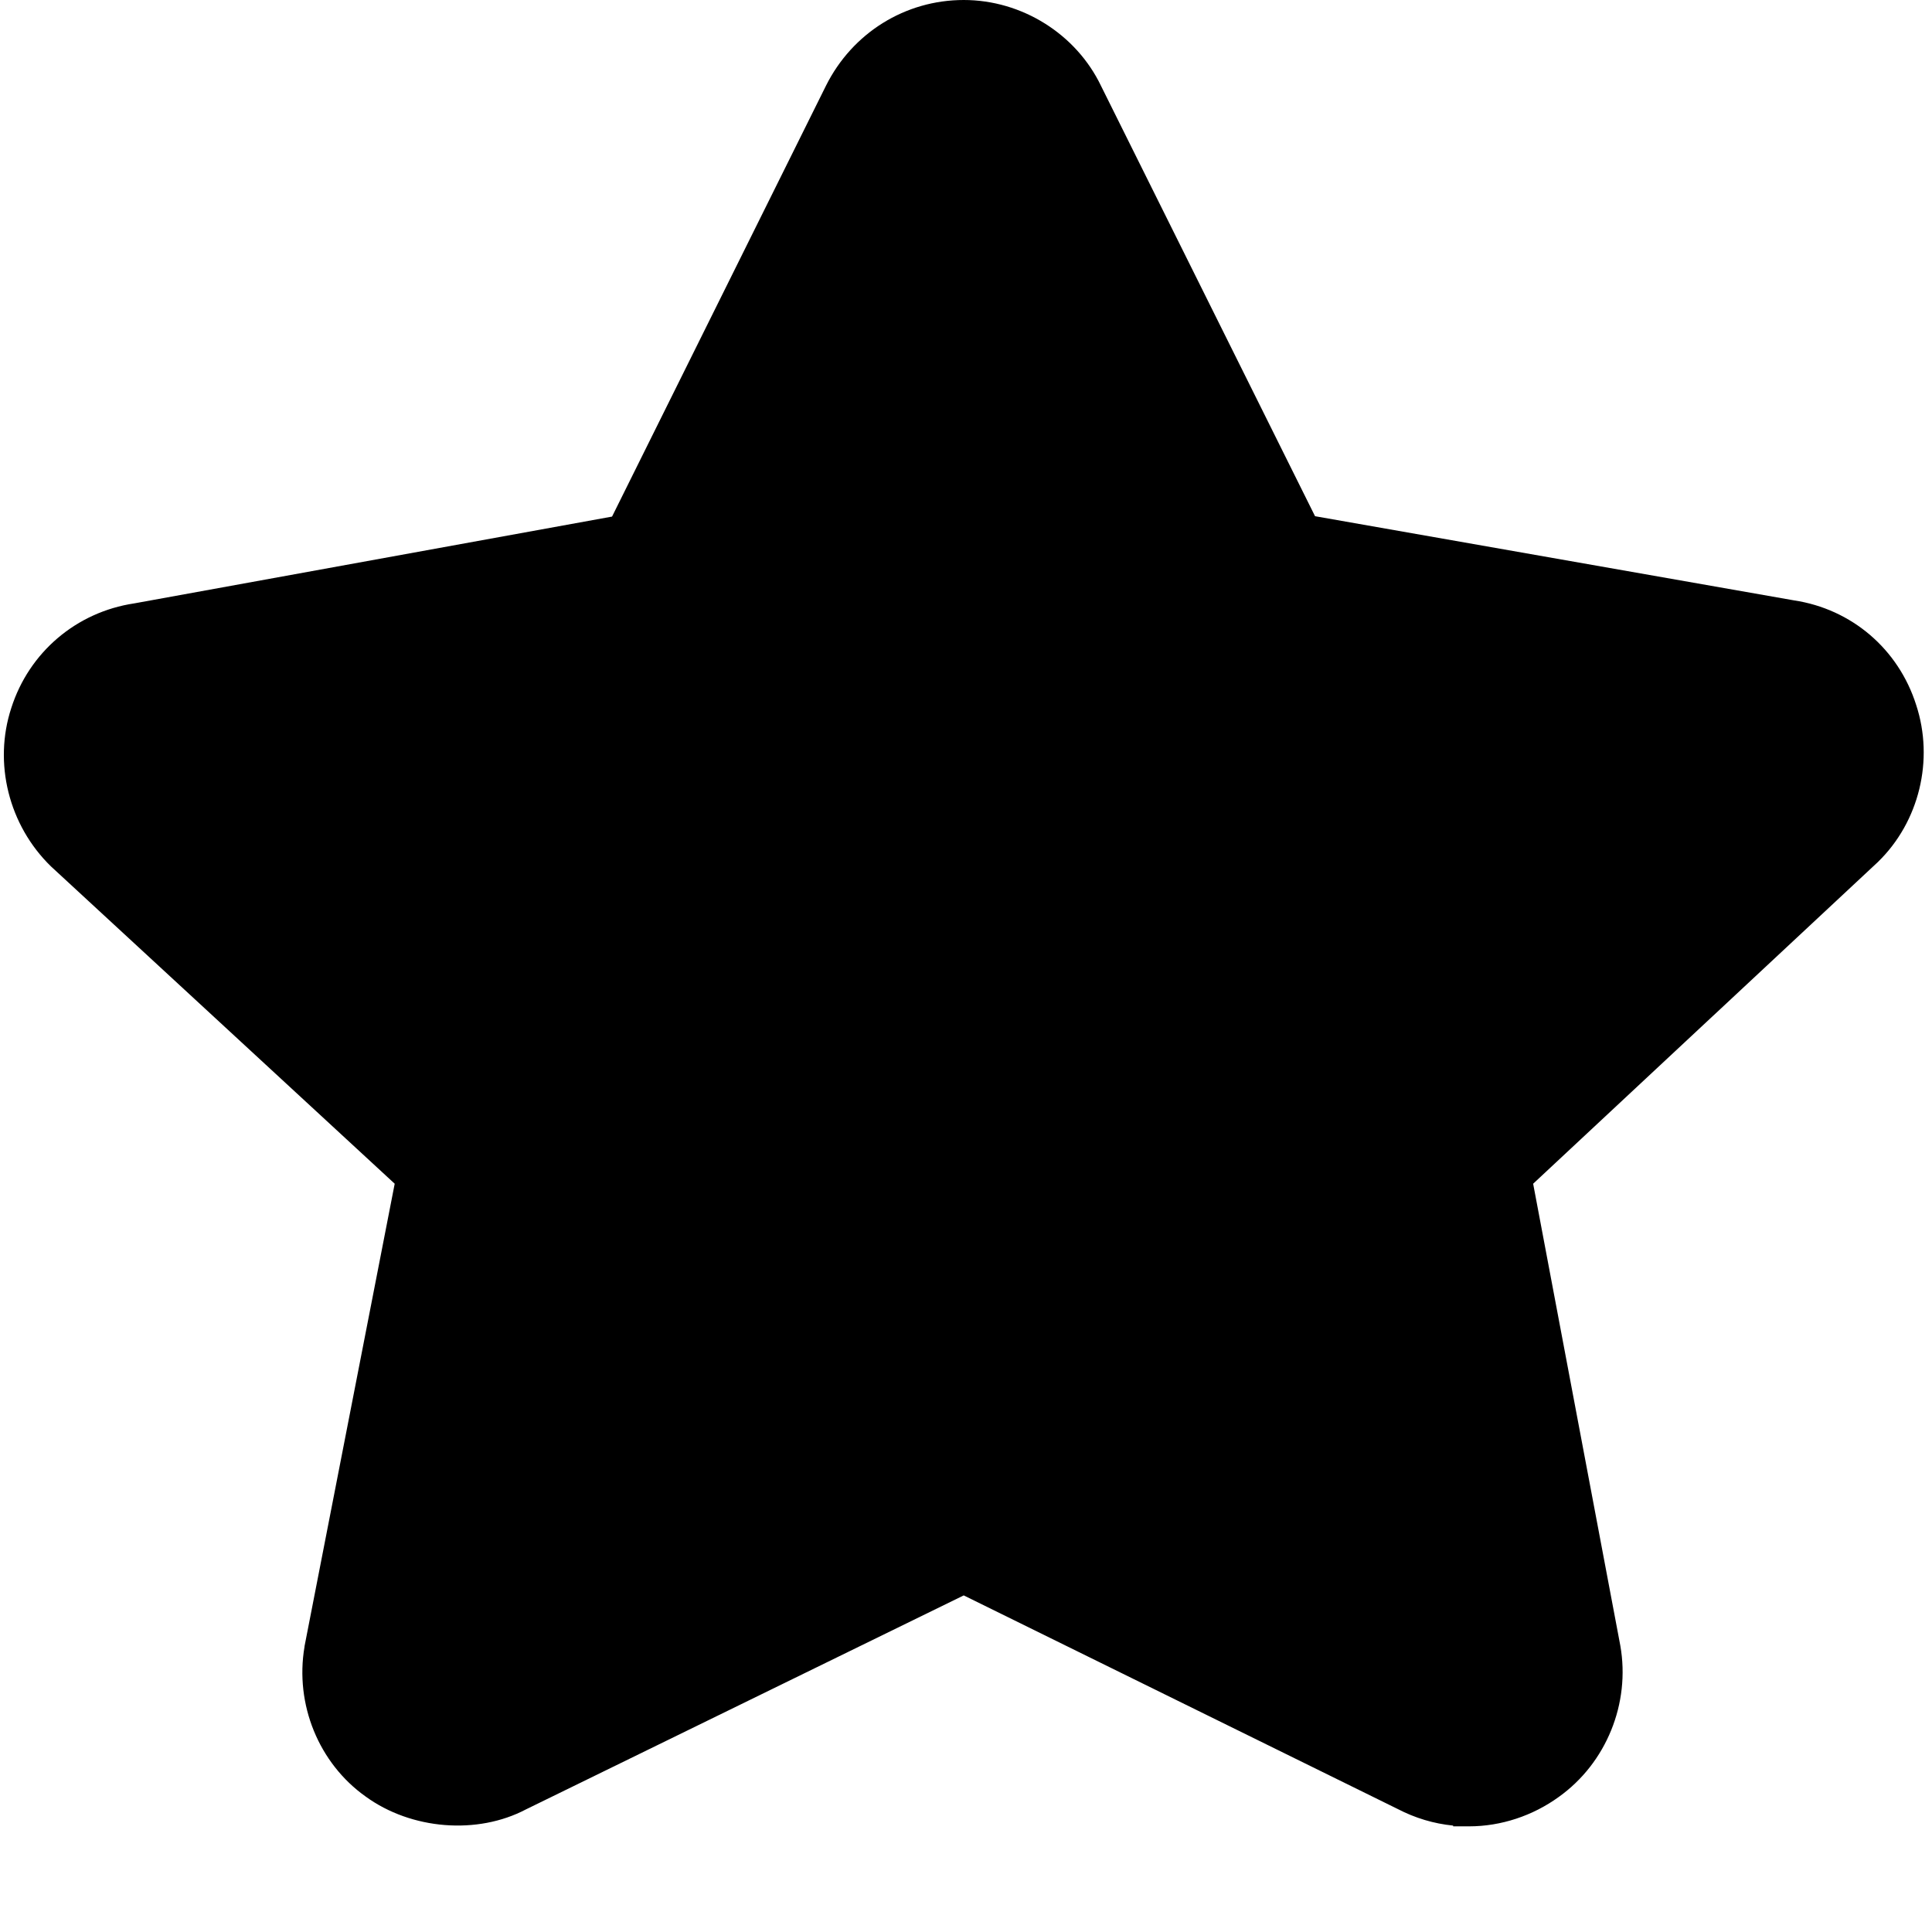
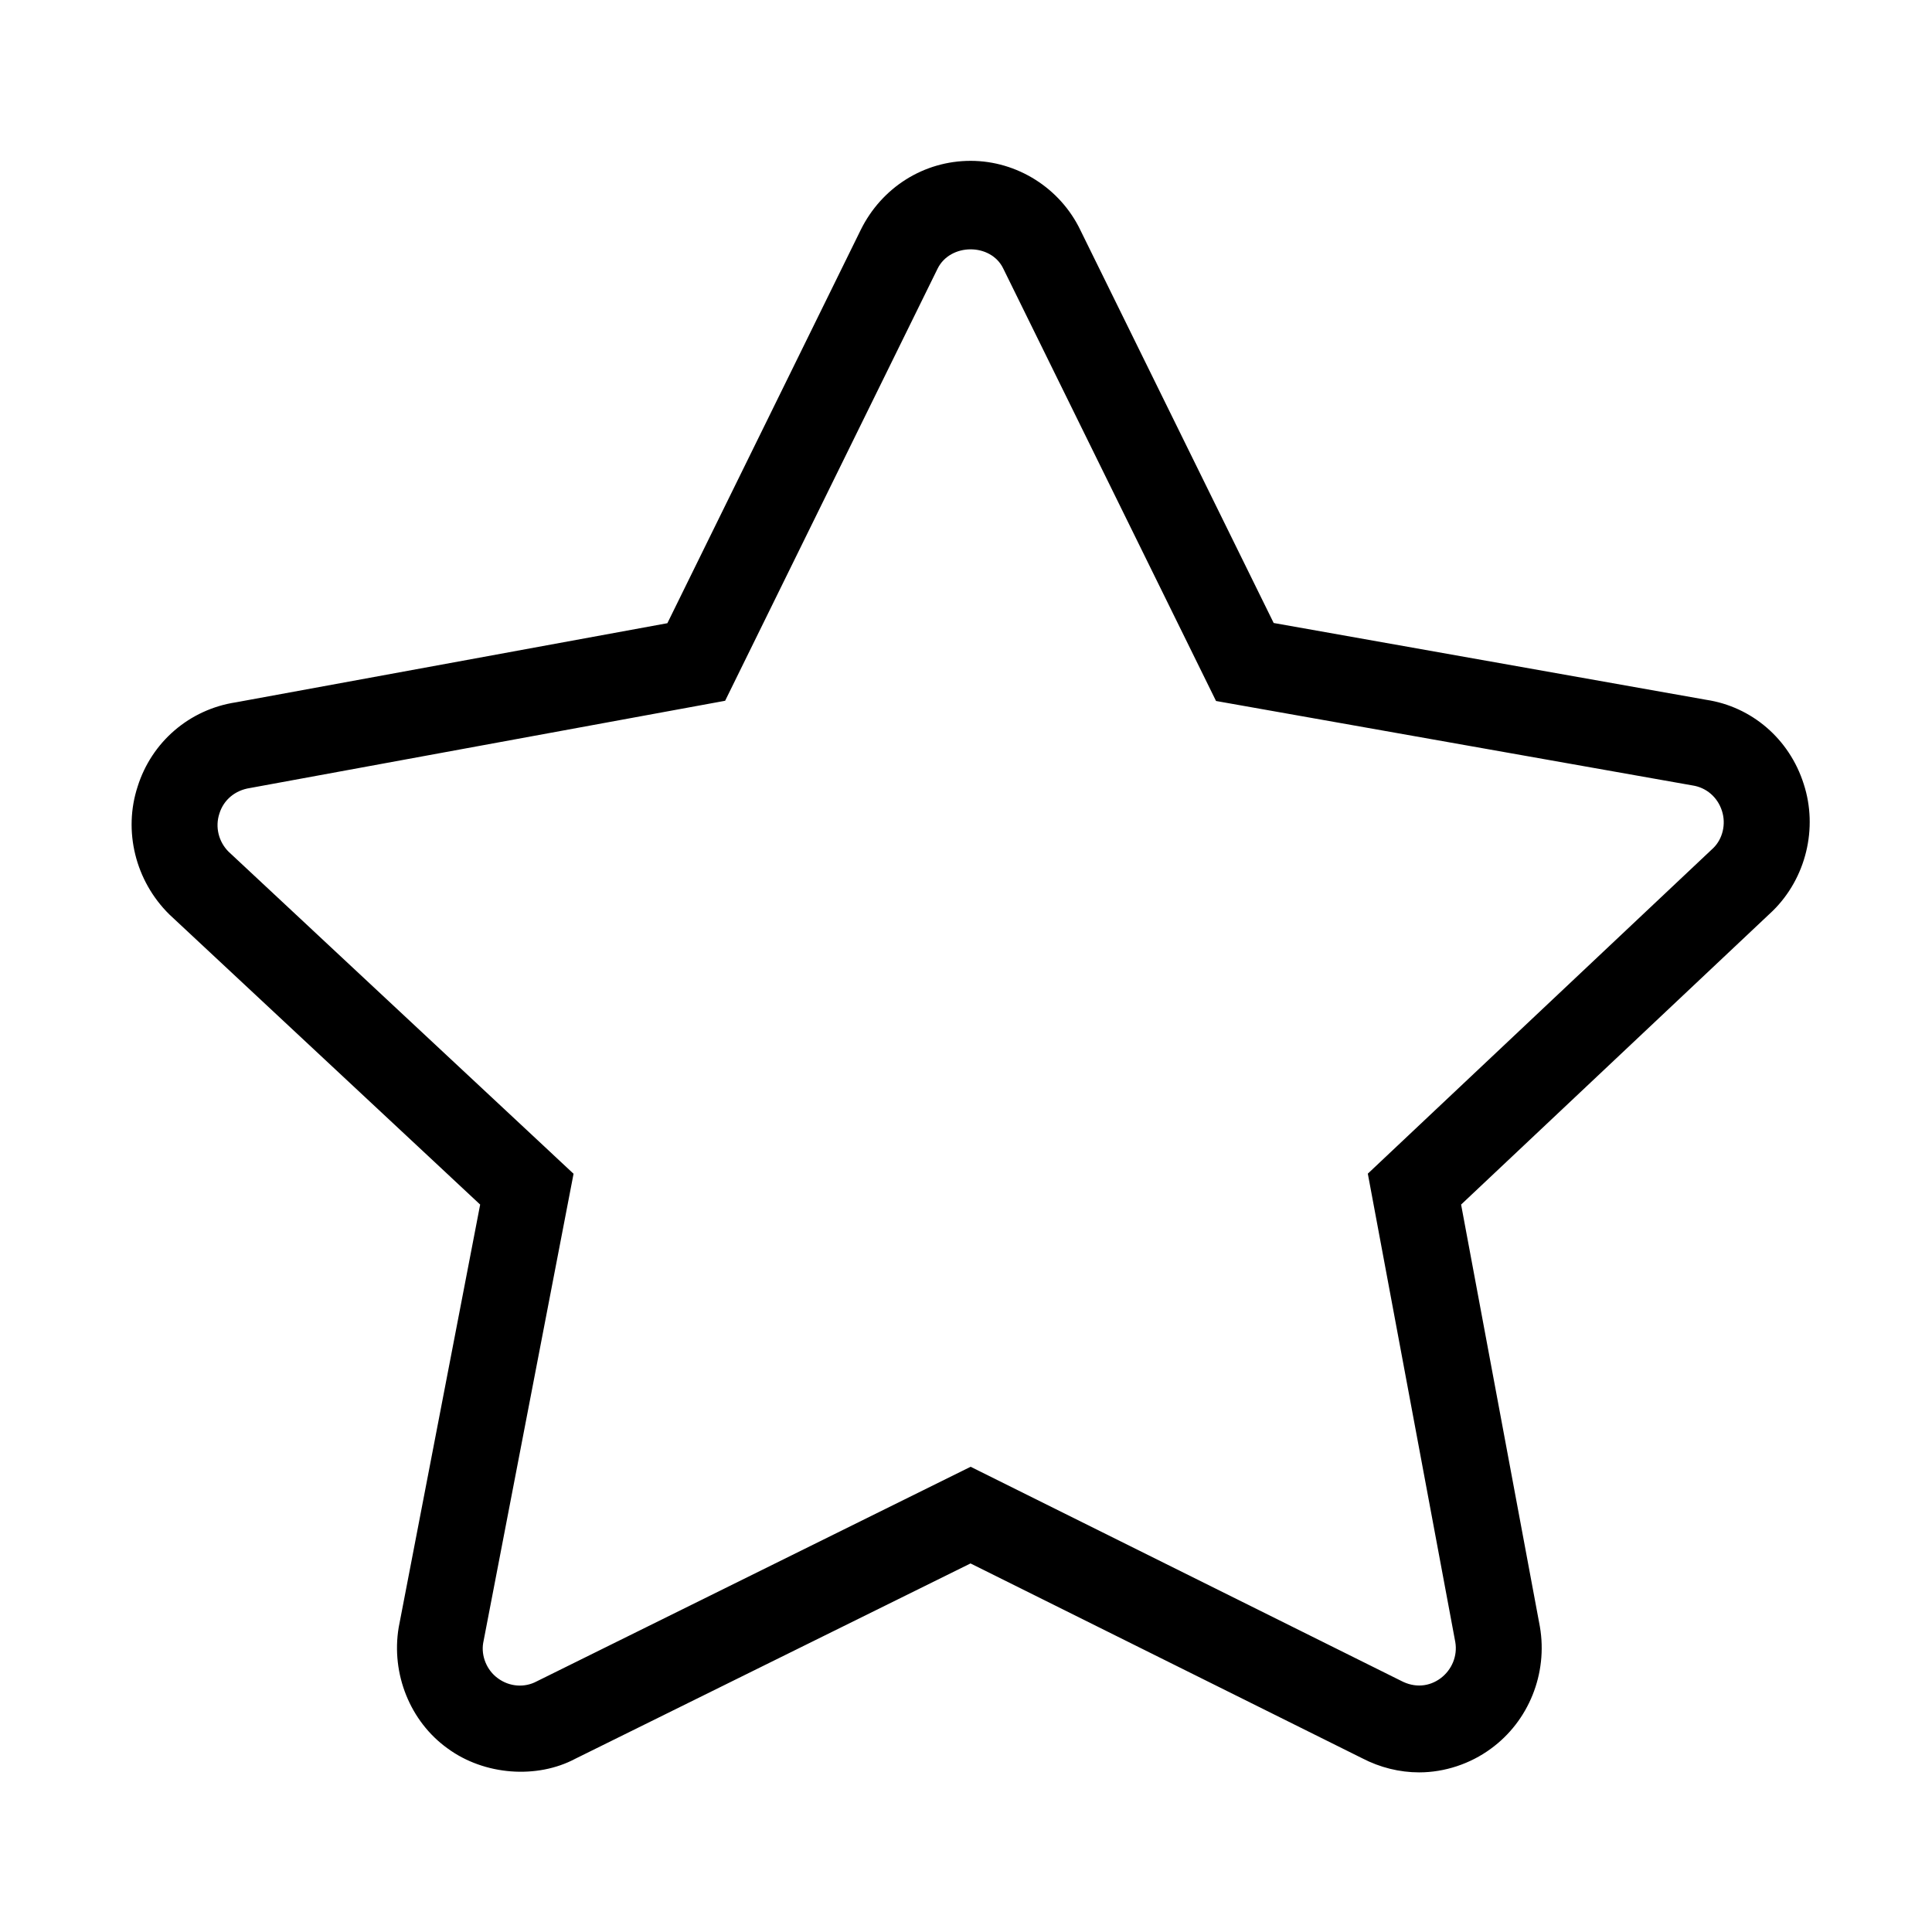
- <svg xmlns="http://www.w3.org/2000/svg" t="1497939730430" class="icon" style="" viewBox="0 0 1024 1024" version="1.1" p-id="5431" width="64" height="64">
+ <svg xmlns="http://www.w3.org/2000/svg" t="1499753680070" class="icon" style="" viewBox="0 0 1024 1024" version="1.1" p-id="1561" width="64" height="64">
  <defs>
    <style type="text/css" />
  </defs>
-   <path d="M1015.6 373.6c-9.4-29.6-34.2-50.8-64.8-55.4l-253.8-44.6-113.4-228C570.4 18 541.6 0 510.8 0c-31 0-59 17.4-73 45.4l-113.4 228.4-253.2 46c-30.8 4.6-55.8 26-65.2 55.4-9.6 29.2-1.4 62.2 21 84l182.2 168.2-47.8 245.2v0.2c-5.2 30.6 7.6 61.8 32.4 79.4 24.2 17.6 59.2 20.4 85 6.8l232-113.4 230 113.2c9.2 4.8 19.2 7.8 29.4 8.8v0.4h8.4c17 0 33.8-5.6 47.6-15.6 25.2-18 38-49.6 32.6-80.2l-46.2-244.8 182.6-170.4 0.2-0.2c21.8-21.2 29.8-54 20.2-83.2z" fill="" p-id="5432" />
+   <path d="M752.166 939.395c-10.358 0-20.767-2.584-30.156-7.47L514.398 828.655 304.963 932.152c-20.253 10.809-48.248 8.914-67.817-5.519-19.747-14.205-29.931-39.446-25.832-64.056l43.181-224.131L89.784 484.698c-18.092-17.828-24.52-44.276-16.842-67.795 7.453-23.687 27.482-40.937 52.176-44.676l228.605-41.916 102.469-208.436c11.151-22.597 33.511-36.625 58.263-36.625 24.634 0 47.51 14.433 58.206 36.801l102.412 208.145 229.234 40.709c24.121 3.619 44.15 20.755 51.717 44.677 7.622 23.398 1.193 49.851-16.386 67.157L774.412 638.447l41.763 223.729c4.267 24.843-5.921 50.084-26.001 64.687C779.305 934.855 765.704 939.395 752.166 939.395L752.166 939.395zM514.455 777.421 742.495 890.812c7.453 3.965 15.019 3.105 20.935-1.208 6.091-4.487 9.16-11.962 7.91-19.262l-46.369-248.281 183.204-172.67c4.836-4.773 6.772-12.595 4.492-19.61-2.33-7.299-8.303-12.42-15.756-13.511l-252.392-44.733L531.753 142.346c-6.546-13.625-28.107-13.568-34.822 0.061L384.334 371.425l-251.763 46.228c-8.082 1.208-14.055 6.383-16.273 13.512-2.392 7.185-0.4 15.007 4.835 20.24l182.866 170.713-47.909 248.741c-1.138 6.839 1.879 14.371 7.74 18.626 6.203 4.601 14.224 5.119 20.652 1.671L514.455 777.421 514.455 777.421zM514.455 777.421" p-id="1562" />
</svg>
